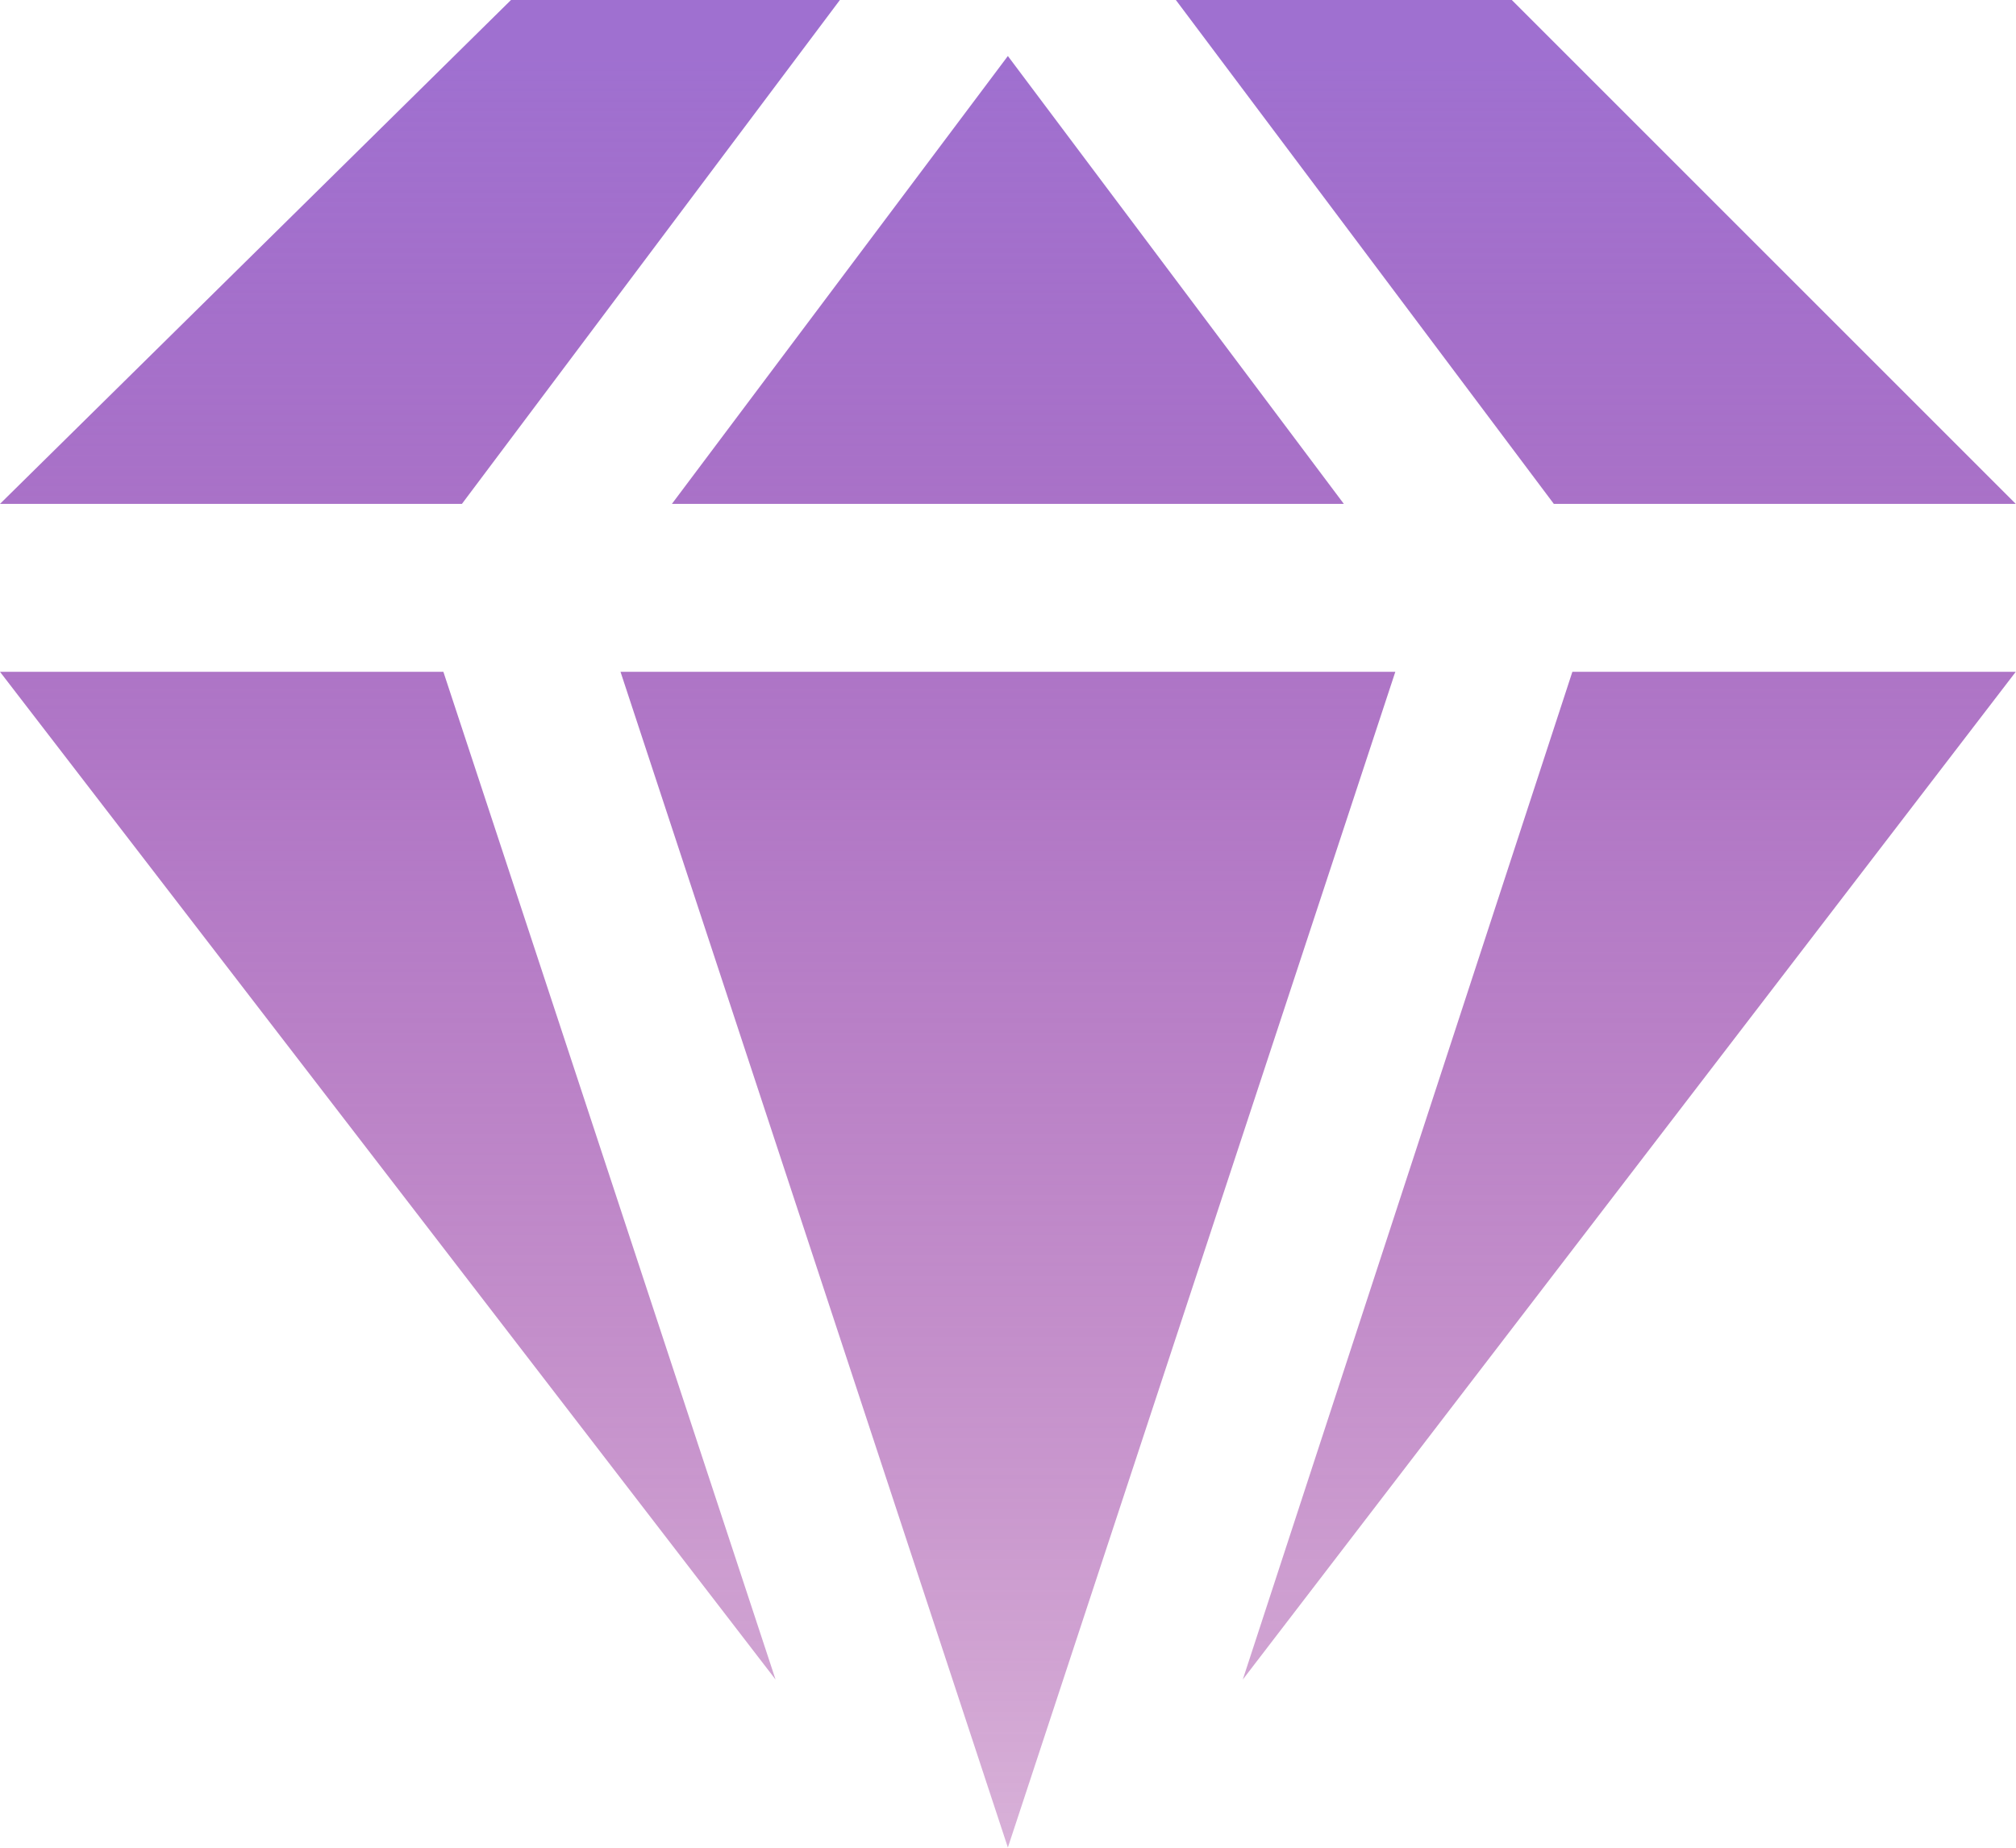
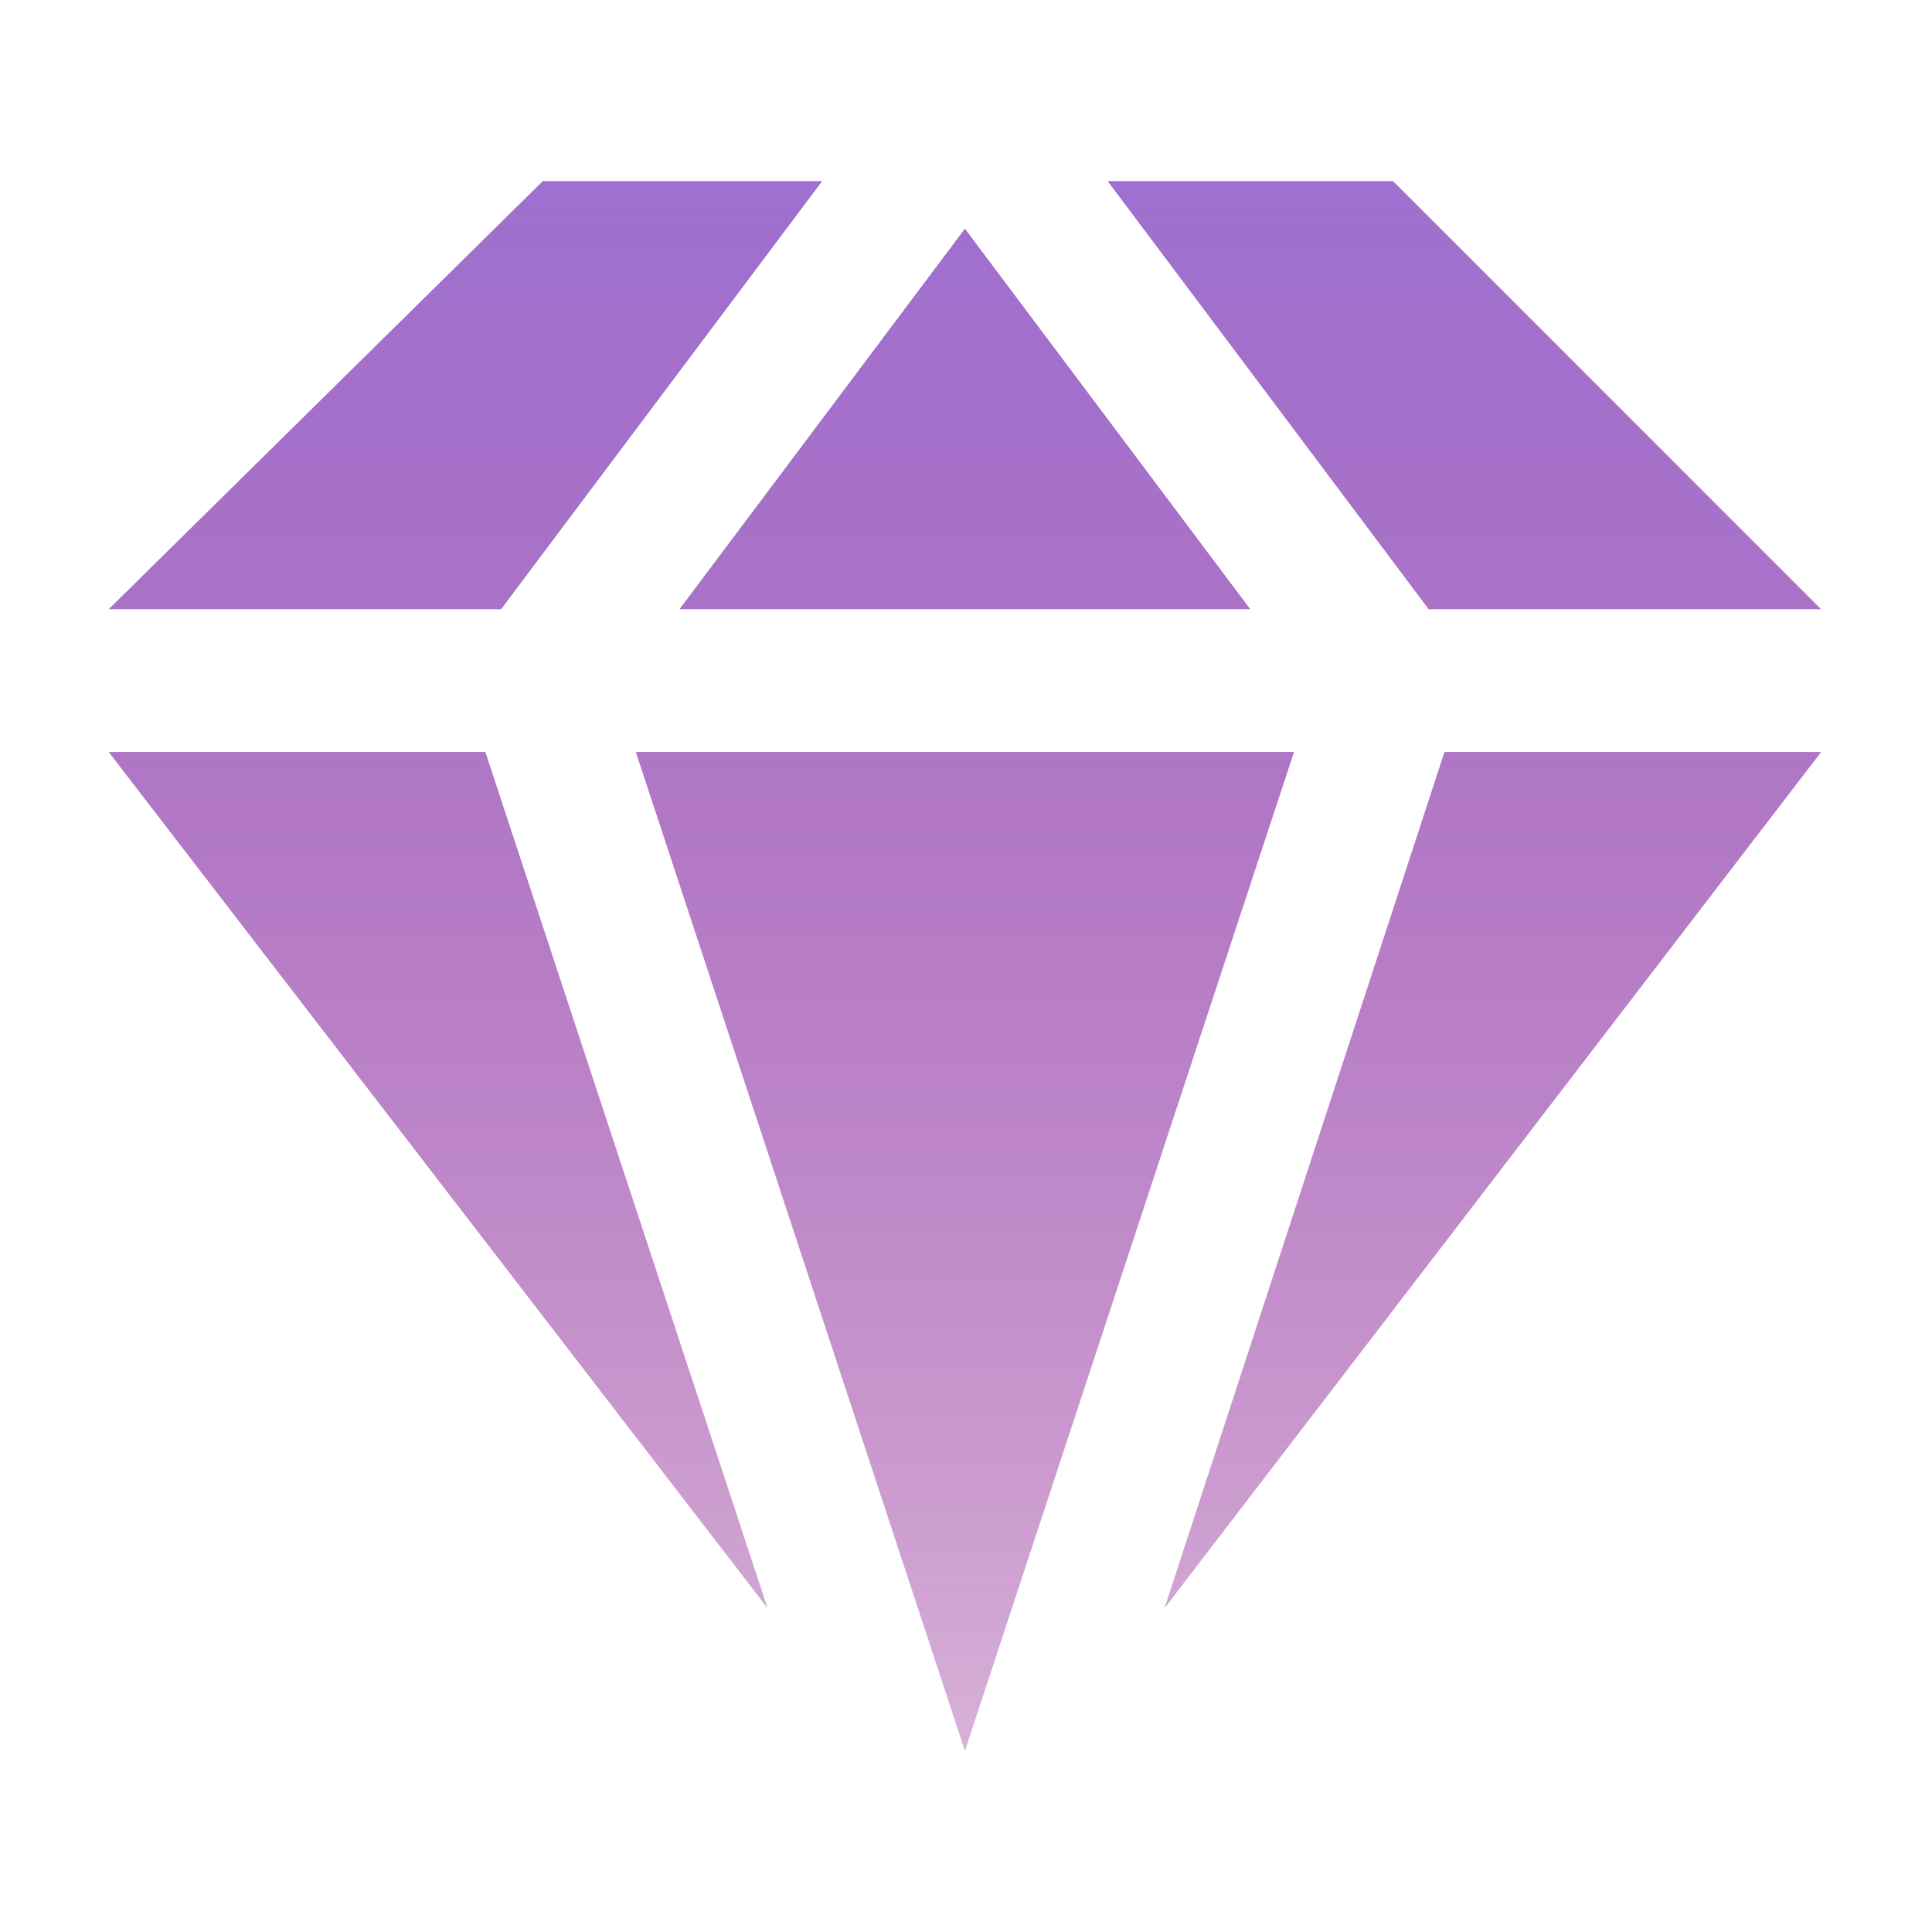
- <svg xmlns="http://www.w3.org/2000/svg" xmlns:xlink="http://www.w3.org/1999/xlink" width="0.945" height="0.866" viewBox="0 0 0.945 0.866" version="1.1" id="svg4">
-   <defs id="defs8">
-     <linearGradient id="linearGradient820">
-       <stop style="stop-color:#9f70d0;stop-opacity:1" offset="0" id="stop816" />
-       <stop style="stop-color:#800080;stop-opacity:0.306" offset="1" id="stop818" />
+ <svg xmlns="http://www.w3.org/2000/svg" xmlns:xlink="http://www.w3.org/1999/xlink" id="svg12" width="32" height="32" version="1.1">
+   <g id="start-here-kde">
+     <rect id="rect7" style="opacity:0.001" width="32" height="32" x="0" y="0" />
+     <path d="m 10.531,12.455 h 10.902 L 15.982,29 Z m 0.723,-2.364 h 9.455 l -4.727,-6.303 z m 12.409,0 h 6.5 L 23.073,3 h -4.727 z M 8.3,10.091 13.618,3 h -4.628 L 1.8,10.091 Z M 1.8,12.455 12.713,26.636 8.039,12.455 Z m 22.125,0 -4.637,14.182 10.876,-14.182 z" id="path2-3-5" style="fill:url(#linearGradient842);fill-opacity:1;stroke-width:1.182" />
+   </g>
+   <defs id="defs17">
+     <linearGradient id="linearGradient840">
+       <stop style="stop-color:#9f70d0;stop-opacity:1" offset="0" id="stop836" />
+       <stop style="stop-color:#800080;stop-opacity:0.306" offset="1" id="stop838" />
    </linearGradient>
-     <linearGradient xlink:href="#linearGradient820" id="linearGradient822" x1="12" y1="1.667" x2="12" y2="23" gradientUnits="userSpaceOnUse" />
+     <linearGradient xlink:href="#linearGradient840" id="linearGradient842" x1="16" y1="3" x2="16" y2="29" gradientUnits="userSpaceOnUse" />
+     <linearGradient xlink:href="#linearGradient840" id="linearGradient852" gradientUnits="userSpaceOnUse" x1="11" y1="2" x2="11" y2="19" />
  </defs>
-   <g id="start-here-kde" transform="matrix(0.03937008,0,0,0.03937008,0,-0.03937008)">
-     <path d="m 7.388,9 h 9.225 L 12,23 Z M 8,7 h 8 L 12,1.667 Z M 18.5,7 H 24 L 18,1 H 14 Z M 5.5,7 10,1 H 6.084 L 0,7 Z M 0,9 9.234,21 5.279,9 Z M 18.721,9 14.797,21 24,9 Z" id="path2" style="fill:url(#linearGradient822);fill-opacity:1" />
+   <g id="22-22-start-here-kde" transform="translate(-22,10)">
+     <rect id="rect2" style="opacity:0.001" width="22" height="22" x="0" y="0" />
+     <path d="m 7.245,8.545 h 7.548 L 11.018,20 Z M 7.745,6.909 h 6.545 L 11.018,2.546 Z m 8.591,0 h 4.5 L 15.927,2 H 12.655 Z M 5.7,6.909 9.382,2 h -3.204 L 1.2,6.909 Z M 1.2,8.545 8.755,18.364 5.519,8.545 Z m 15.317,0 -3.211,9.818 7.53,-9.818 z" id="path2-3" style="fill:url(#linearGradient852);fill-opacity:1.0;stroke-width:0.818" />
  </g>
</svg>
